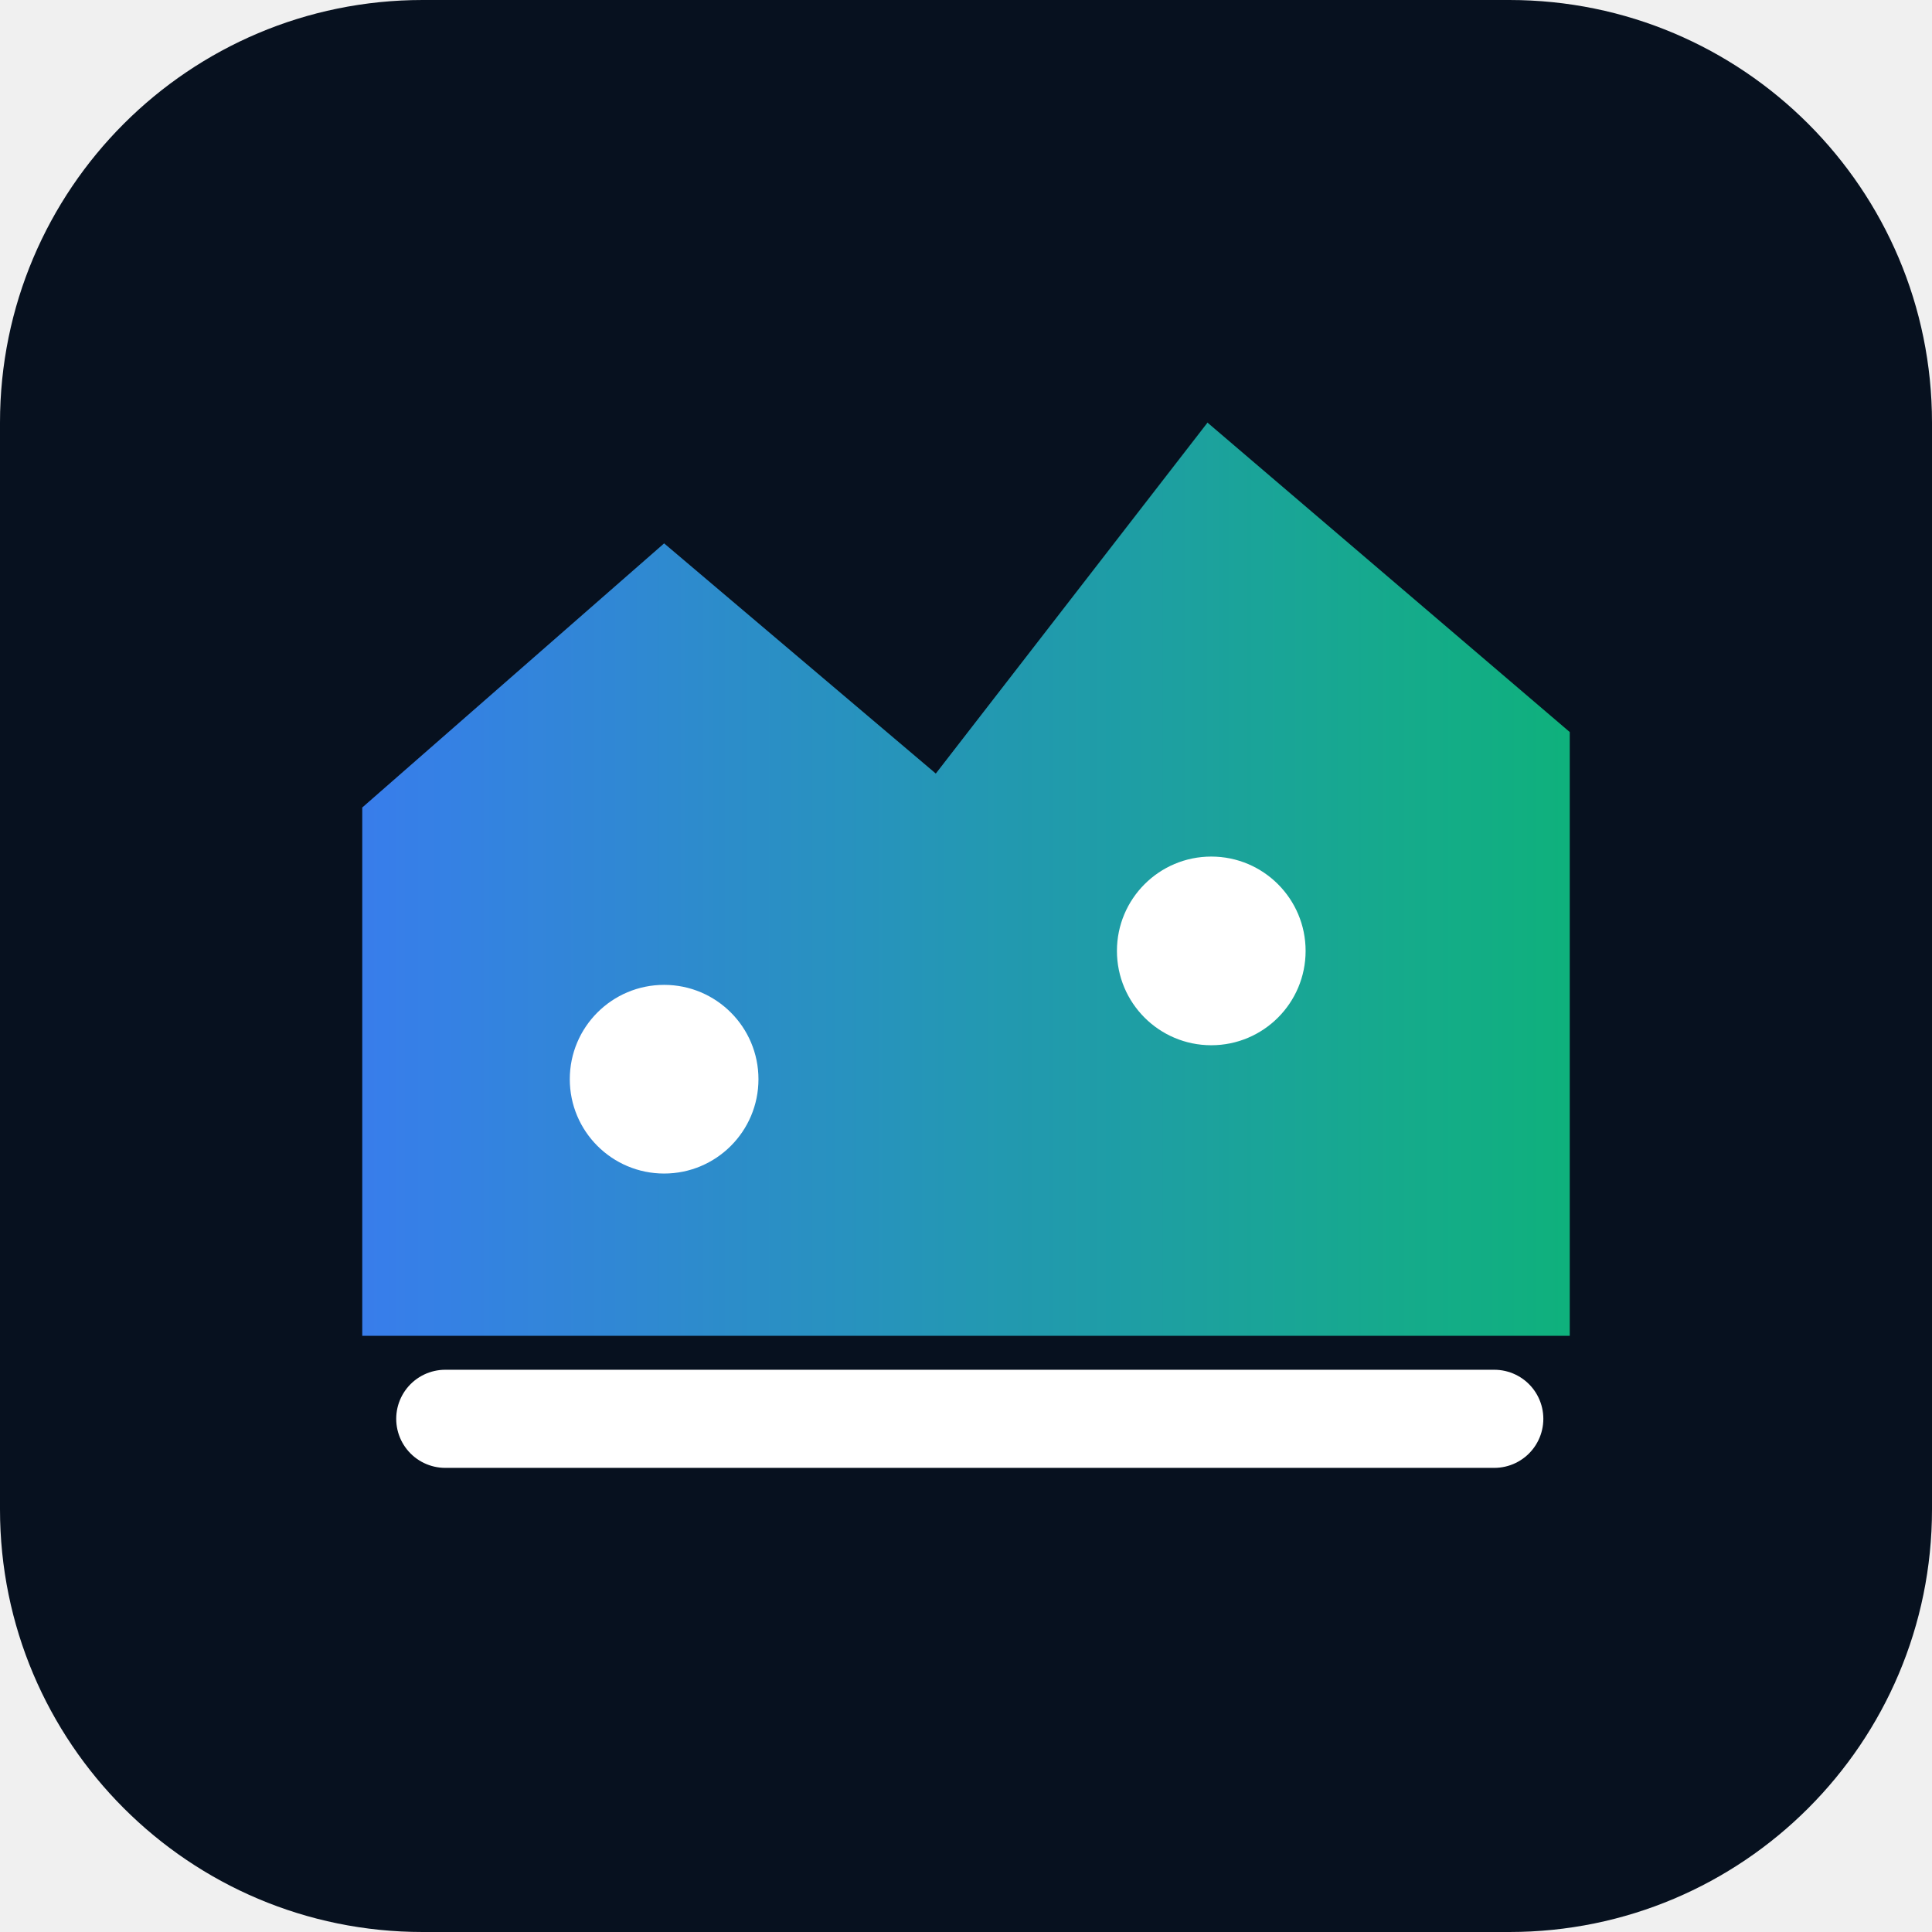
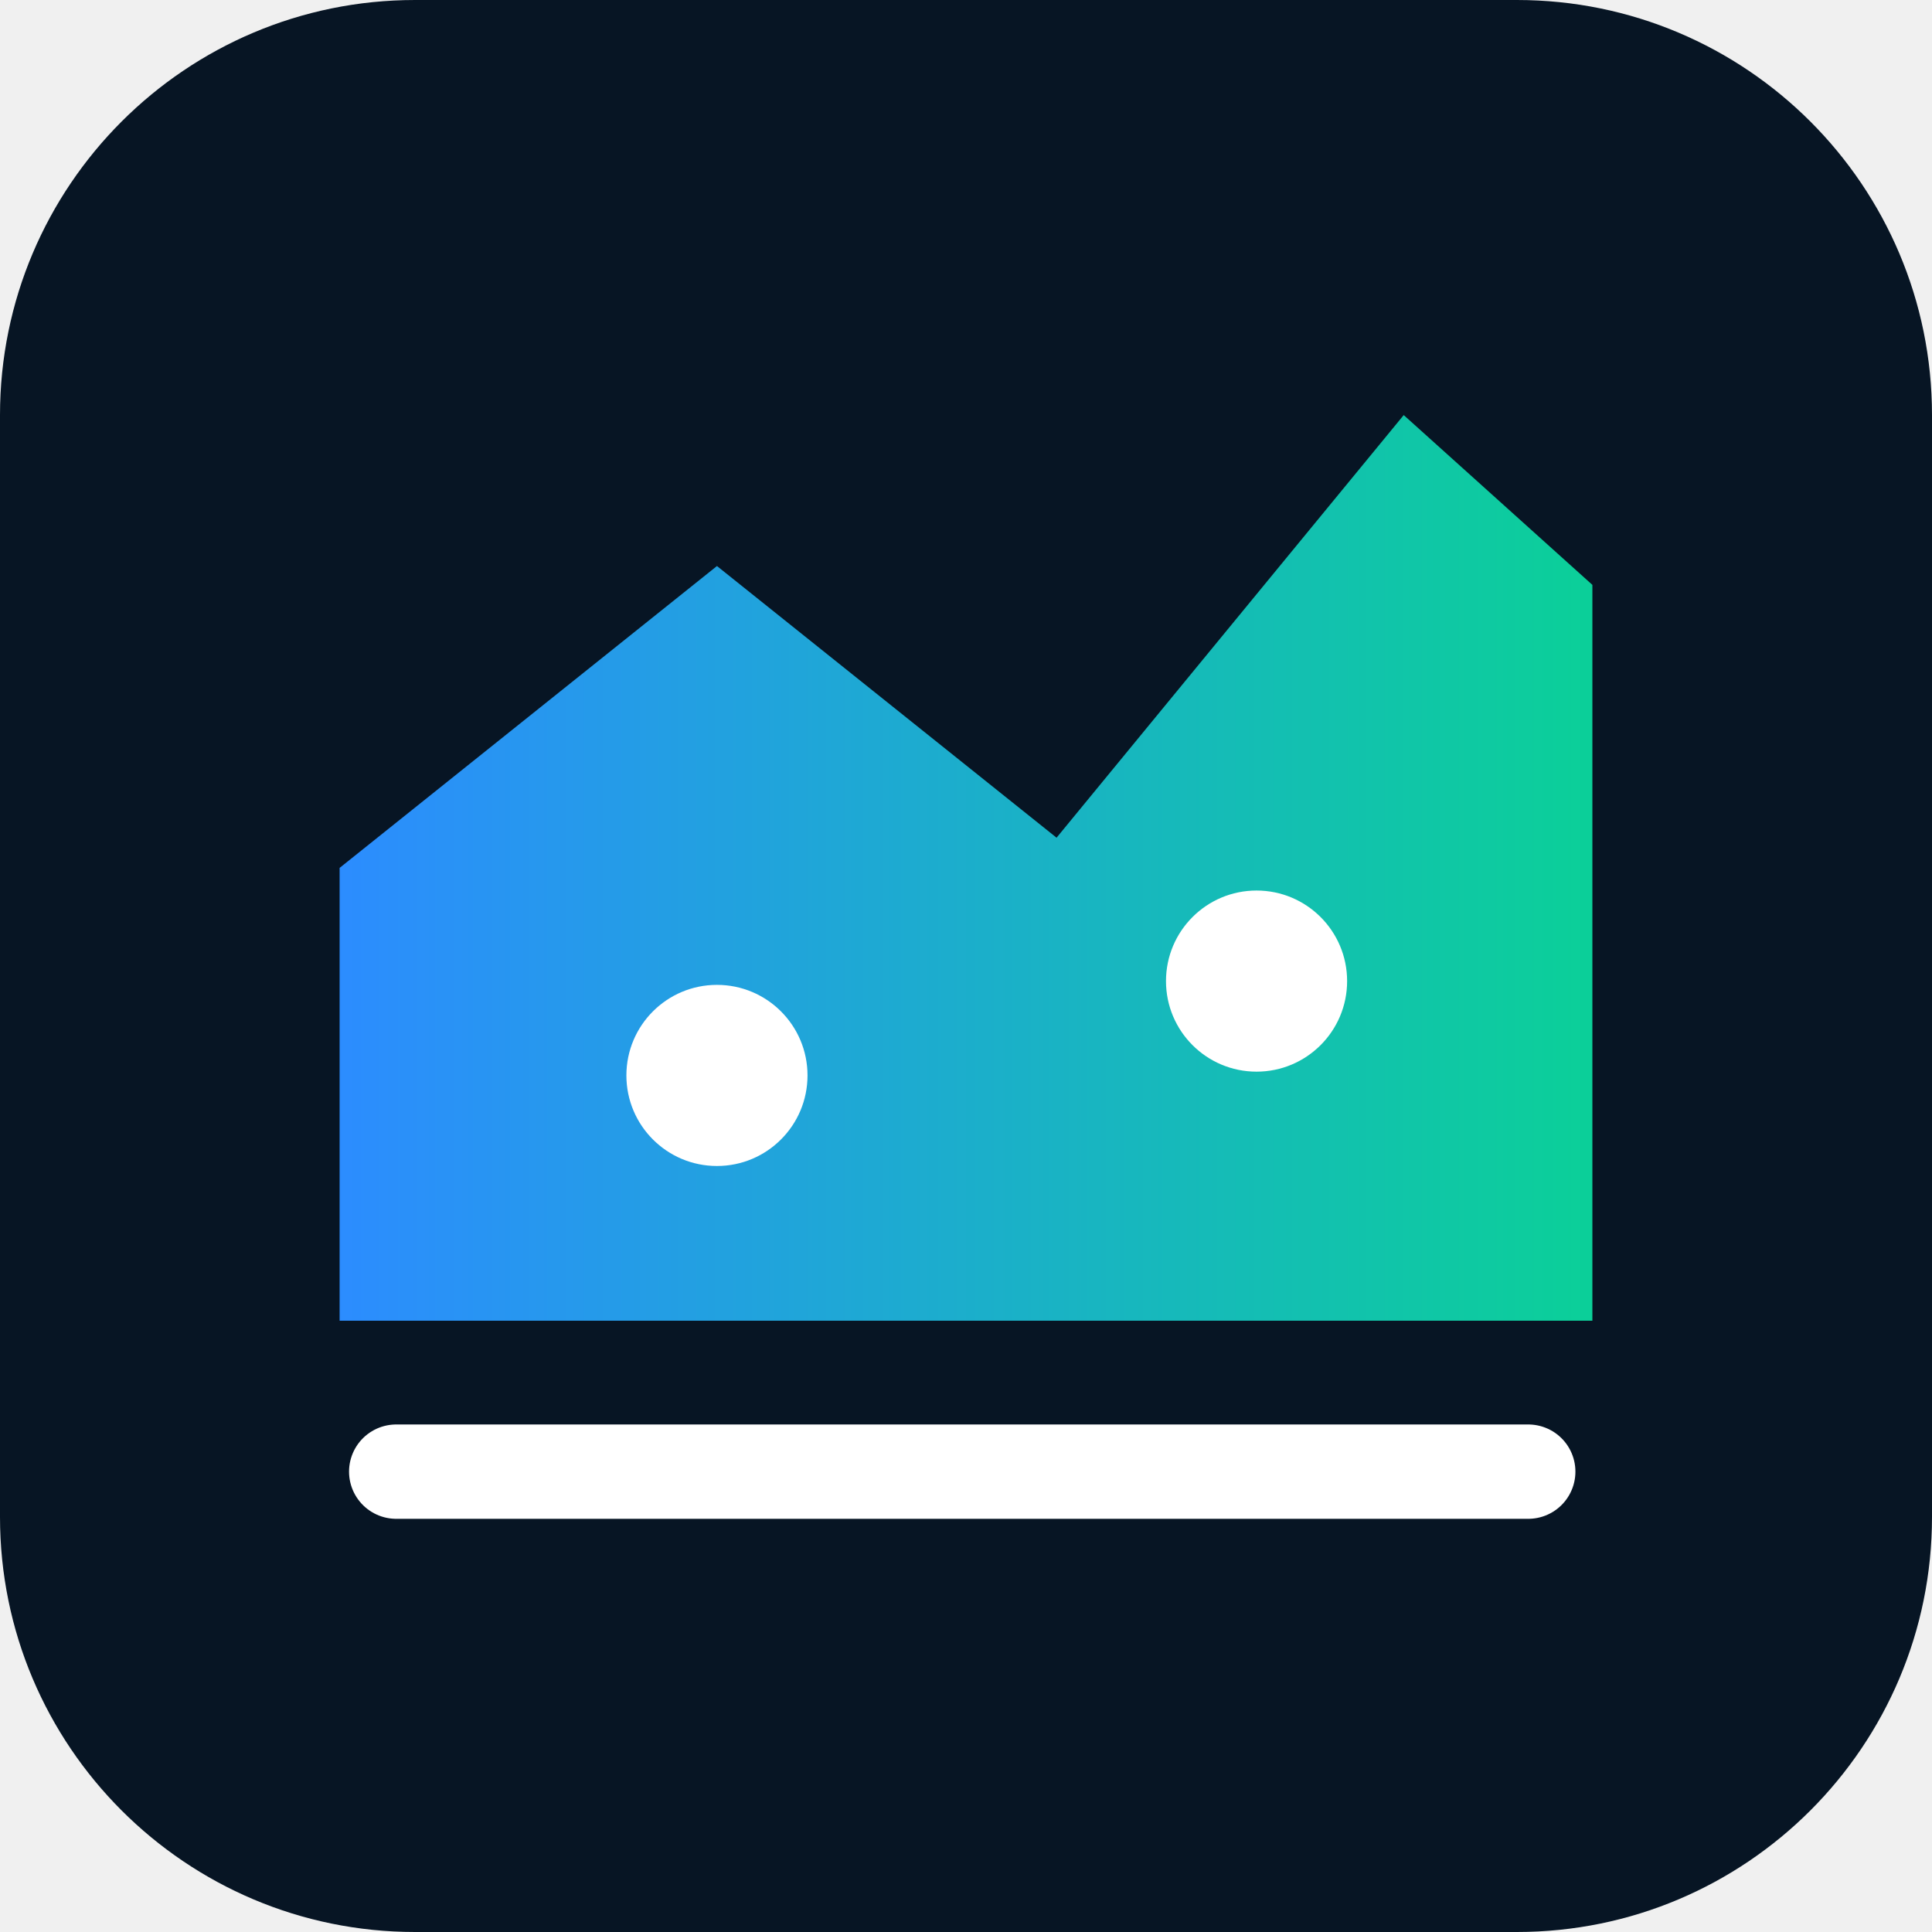
<svg xmlns="http://www.w3.org/2000/svg" viewBox="0 0 512 512">
+   <rect width="512" height="512" rx="110" fill="#071524" />
+   <path d="M90 350V230l100-80 90 72 92-112 50 45v195z" fill="url(#g)" />
+   <circle cx="190" cy="285" r="24" fill="white" />
+   <circle cx="333" cy="260" r="24" fill="white" />
+   <path d="M105 390h300" stroke="white" stroke-width="25" stroke-linecap="round" />
  <defs>
-     <linearGradient id="g" x1="0" x2="1">
-       <stop stop-color="#3b82f6" />
-       <stop offset="1" stop-color="#10b981" />
+     <linearGradient id="g">
+       <stop stop-color="#2c8cff" />
+       <stop offset="1" stop-color="#0bd098" />
    </linearGradient>
  </defs>
-   <rect width="512" height="512" rx="112" fill="#07111f" />
-   <path d="M96 354V214l80-70 72 61 72-93 96 82v160H96z" fill="url(#g)" opacity=".95" />
-   <path d="M118 376h278" stroke="#fff" stroke-width="26" stroke-linecap="round" />
-   <circle cx="176" cy="286" r="25" fill="#fff" />
-   <circle cx="321" cy="252" r="25" fill="#fff" />
</svg>
